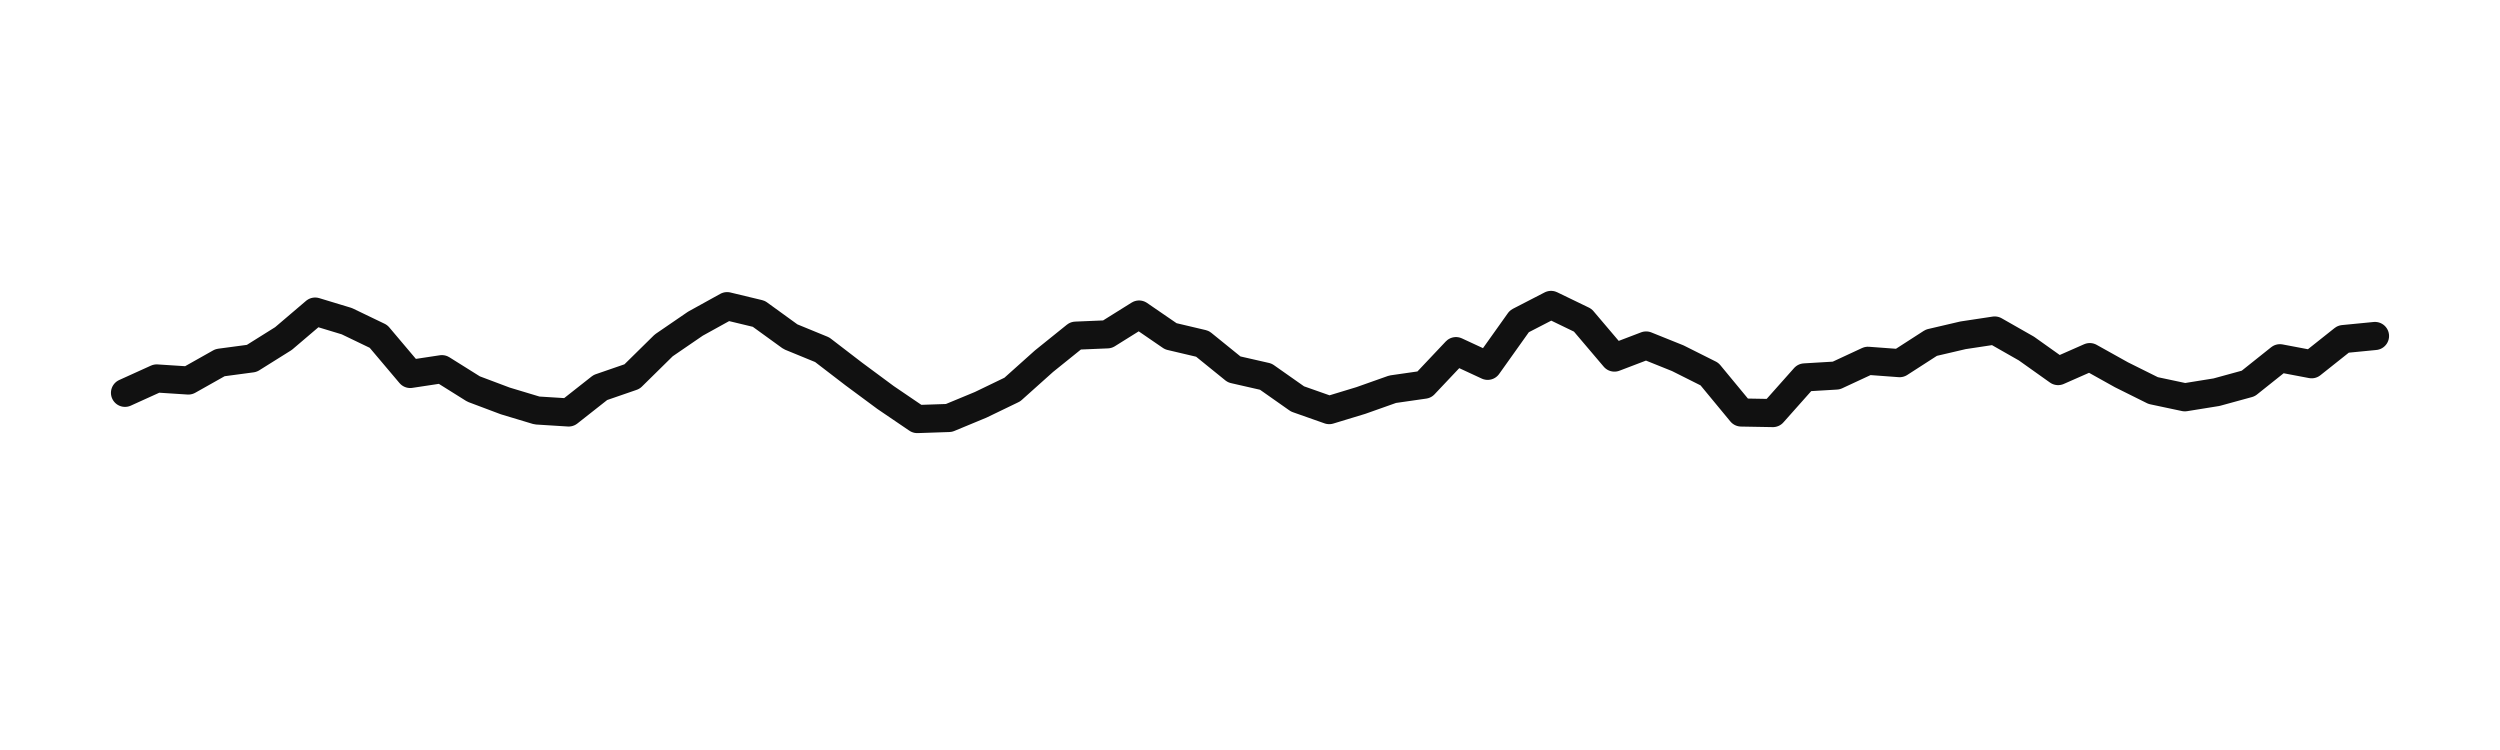
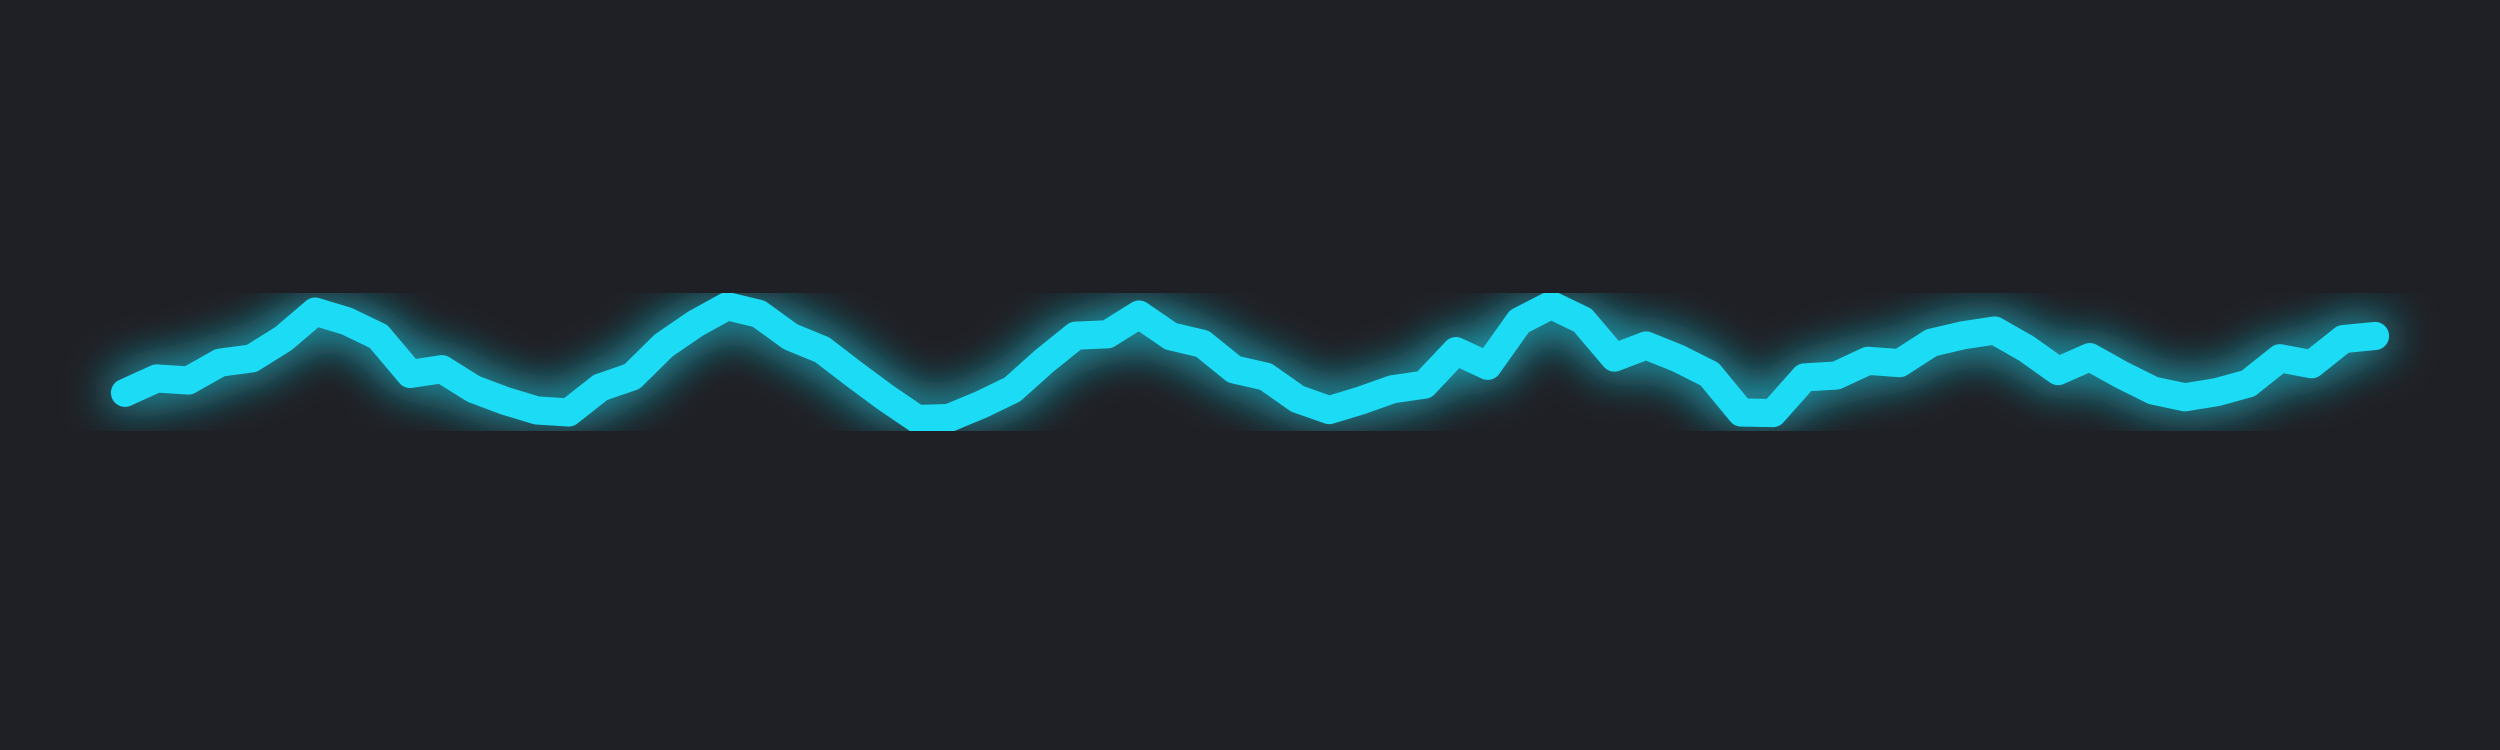
<svg xmlns="http://www.w3.org/2000/svg" width="160" height="48" viewBox="0 0 160 48" role="img" aria-label="Waveform 17 Fuzz">
-   <rect x="0" y="0" width="160" height="48" fill="#ffffff" />
-   <polyline points="8,25.141 10.028,24.221 12.056,24.352 14.085,23.209 16.113,22.938 18.141,21.668 20.169,19.941 22.197,20.556 24.225,21.532 26.254,23.934 28.282,23.627 30.31,24.897 32.338,25.66 34.366,26.271 36.394,26.398 38.423,24.8 40.451,24.1 42.479,22.104 44.507,20.715 46.535,19.594 48.563,20.082 50.592,21.551 52.62,22.383 54.648,23.94 56.676,25.441 58.704,26.819 60.732,26.75 62.761,25.909 64.789,24.93 66.817,23.115 68.845,21.482 70.873,21.397 72.901,20.13 74.93,21.522 76.958,22.001 78.986,23.643 81.014,24.106 83.042,25.532 85.07,26.247 87.099,25.63 89.127,24.911 91.155,24.619 93.183,22.472 95.211,23.413 97.239,20.562 99.268,19.515 101.296,20.496 103.324,22.885 105.352,22.111 107.38,22.927 109.408,23.944 111.437,26.4 113.465,26.436 115.493,24.155 117.521,24.034 119.549,23.091 121.577,23.241 123.606,21.933 125.634,21.459 127.662,21.152 129.69,22.307 131.718,23.749 133.746,22.855 135.775,23.987 137.803,24.996 139.831,25.427 141.859,25.1 143.887,24.544 145.915,22.927 147.944,23.312 149.972,21.701 152,21.503" fill="none" stroke="#111111" stroke-width="1.8" stroke-linecap="round" stroke-linejoin="round" />
+   <defs>
+     <filter id="glow">
+       <feGaussianBlur stdDeviation="1.5" result="coloredBlur" />
+       <feMerge>
+         <feMergeNode in="coloredBlur" />
+         <feMergeNode in="SourceGraphic" />
+       </feMerge>
+     </filter>
+   </defs>
+   <rect x="0" y="0" width="160" height="48" fill="#1f2025" />
+   <polyline points="8,25.141 10.028,24.221 12.056,24.352 14.085,23.209 16.113,22.938 18.141,21.668 20.169,19.941 22.197,20.556 24.225,21.532 26.254,23.934 28.282,23.627 30.31,24.897 32.338,25.66 34.366,26.271 36.394,26.398 38.423,24.8 40.451,24.1 42.479,22.104 44.507,20.715 46.535,19.594 48.563,20.082 50.592,21.551 52.62,22.383 54.648,23.94 56.676,25.441 58.704,26.819 60.732,26.75 62.761,25.909 64.789,24.93 66.817,23.115 68.845,21.482 70.873,21.397 72.901,20.13 74.93,21.522 76.958,22.001 78.986,23.643 81.014,24.106 83.042,25.532 85.07,26.247 87.099,25.63 89.127,24.911 91.155,24.619 93.183,22.472 95.211,23.413 97.239,20.562 99.268,19.515 101.296,20.496 103.324,22.885 105.352,22.111 107.38,22.927 109.408,23.944 111.437,26.4 113.465,26.436 115.493,24.155 117.521,24.034 119.549,23.091 121.577,23.241 123.606,21.933 125.634,21.459 127.662,21.152 129.69,22.307 131.718,23.749 133.746,22.855 135.775,23.987 137.803,24.996 139.831,25.427 141.859,25.1 143.887,24.544 145.915,22.927 147.944,23.312 149.972,21.701 152,21.503" fill="none" stroke="#1fdcf5" stroke-width="1.8" stroke-linecap="round" stroke-linejoin="round" filter="url(#glow)" />
</svg>
